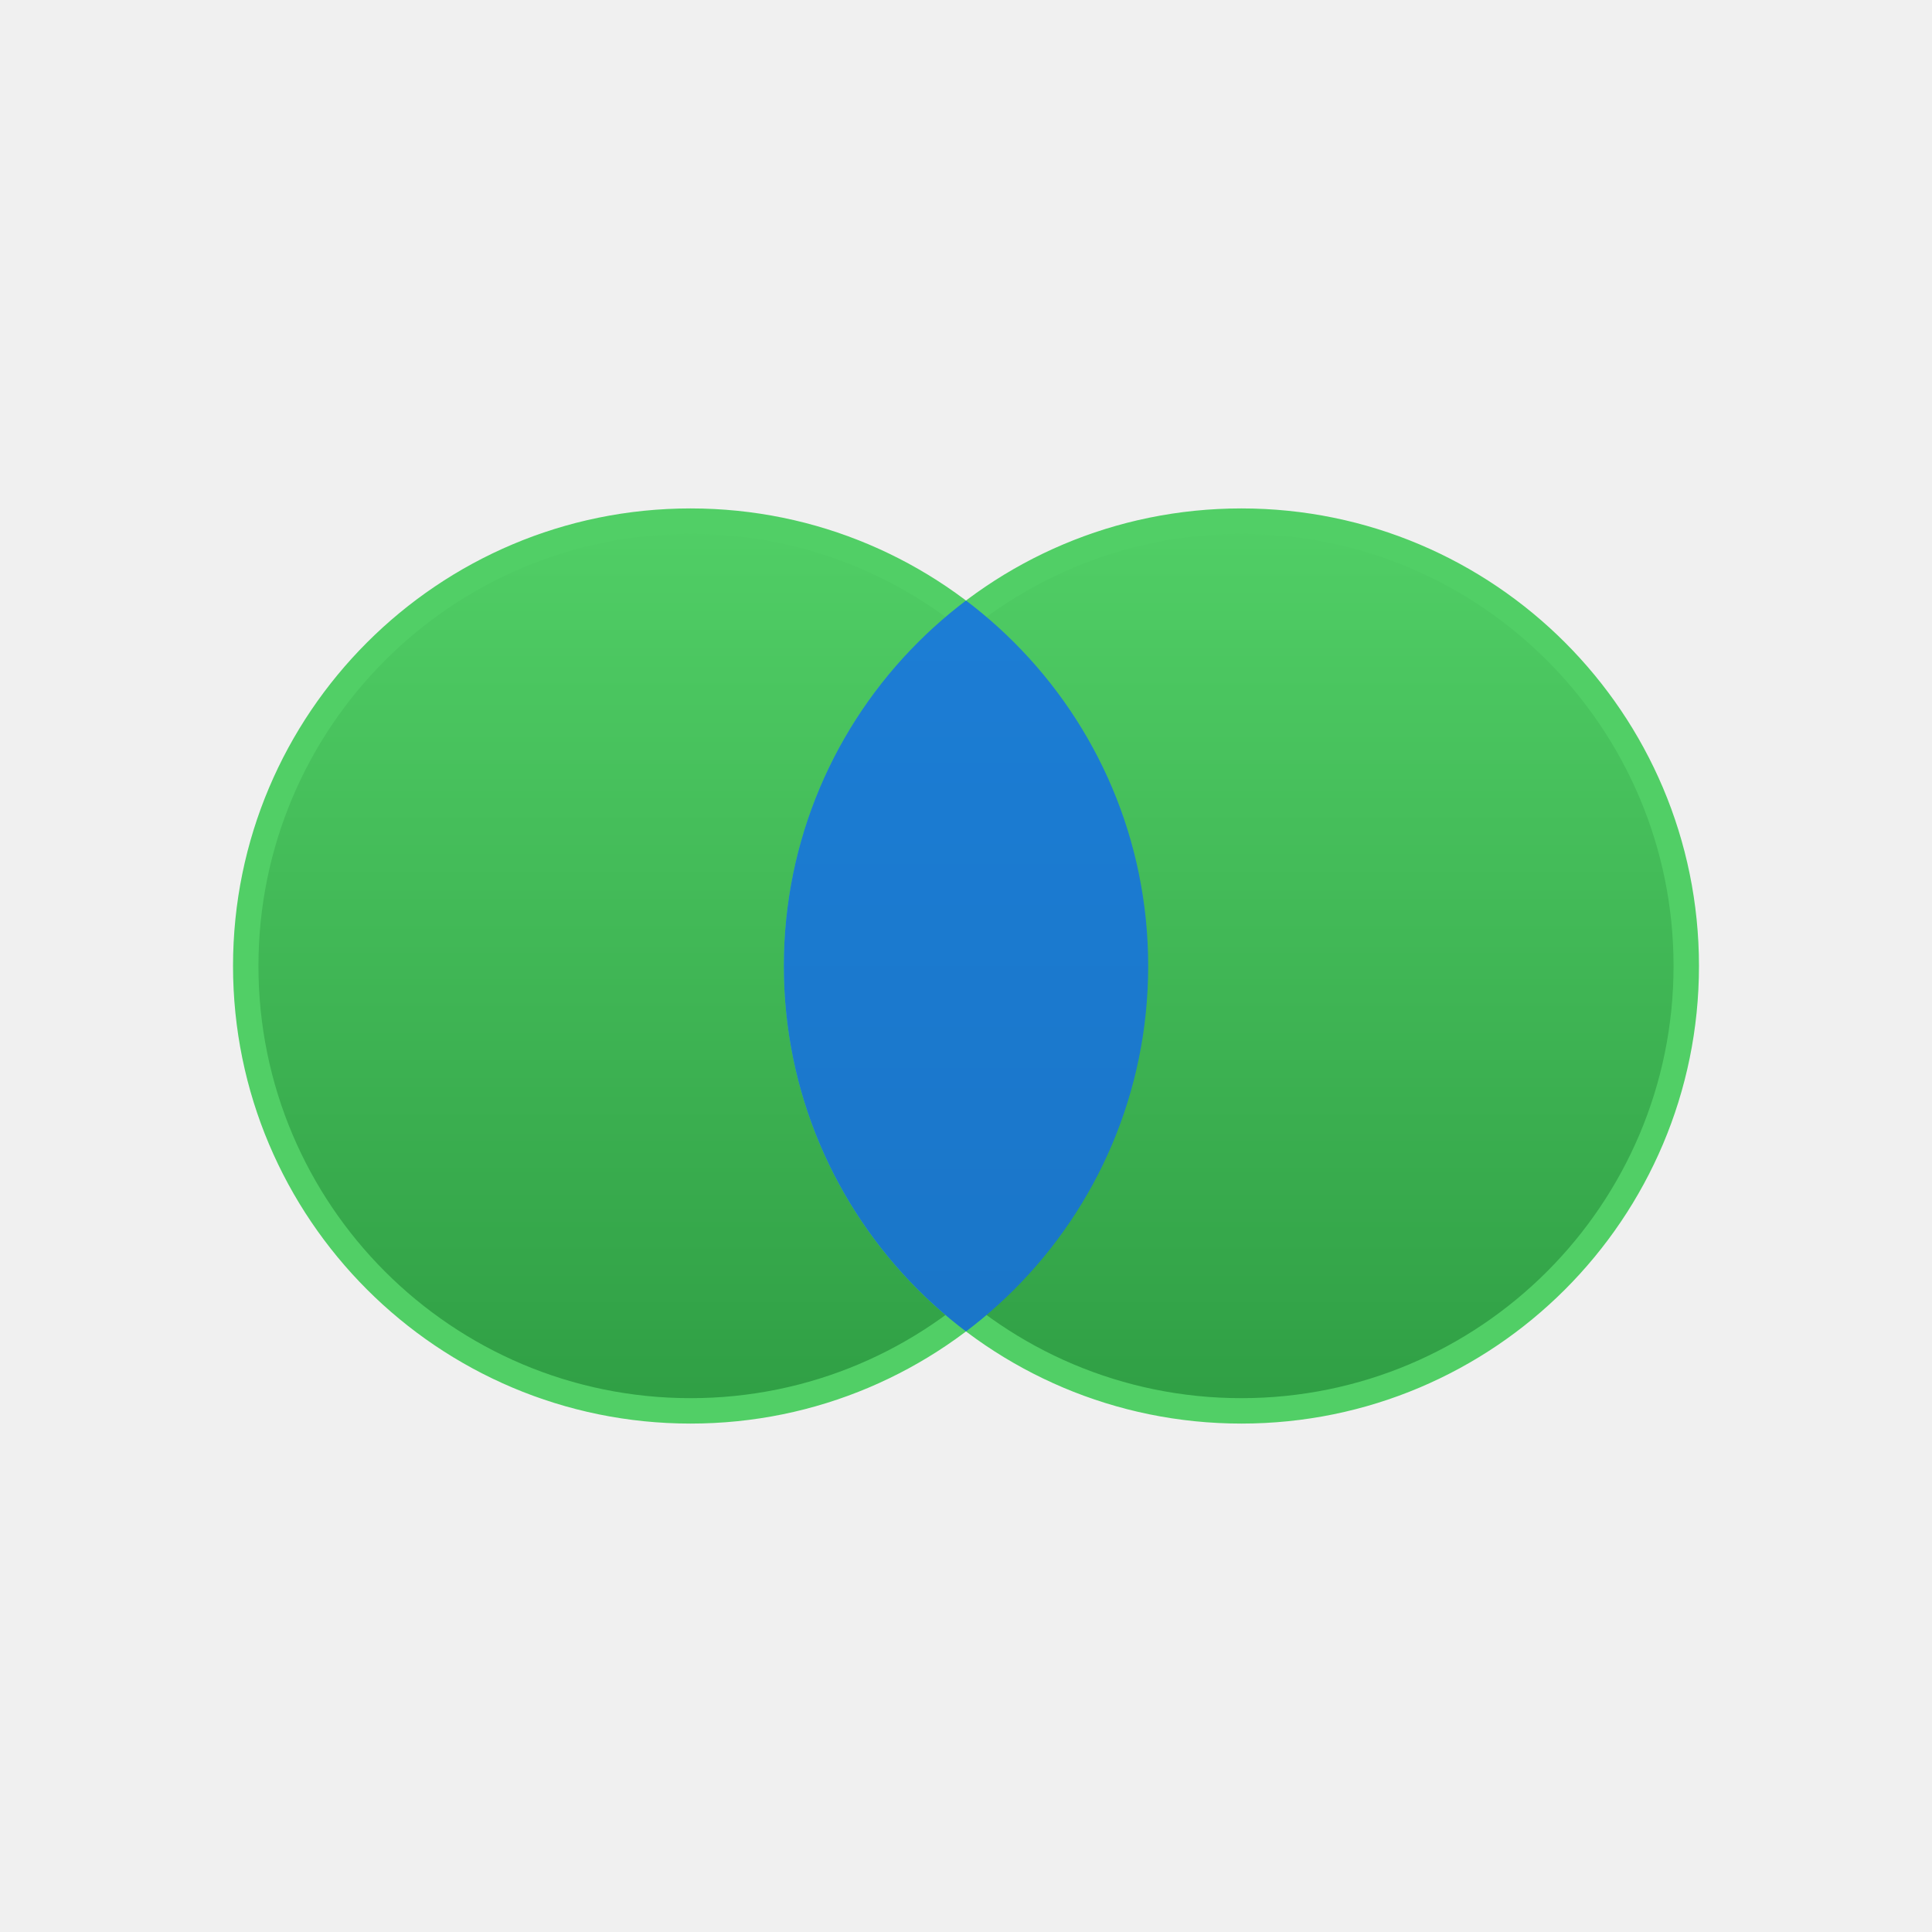
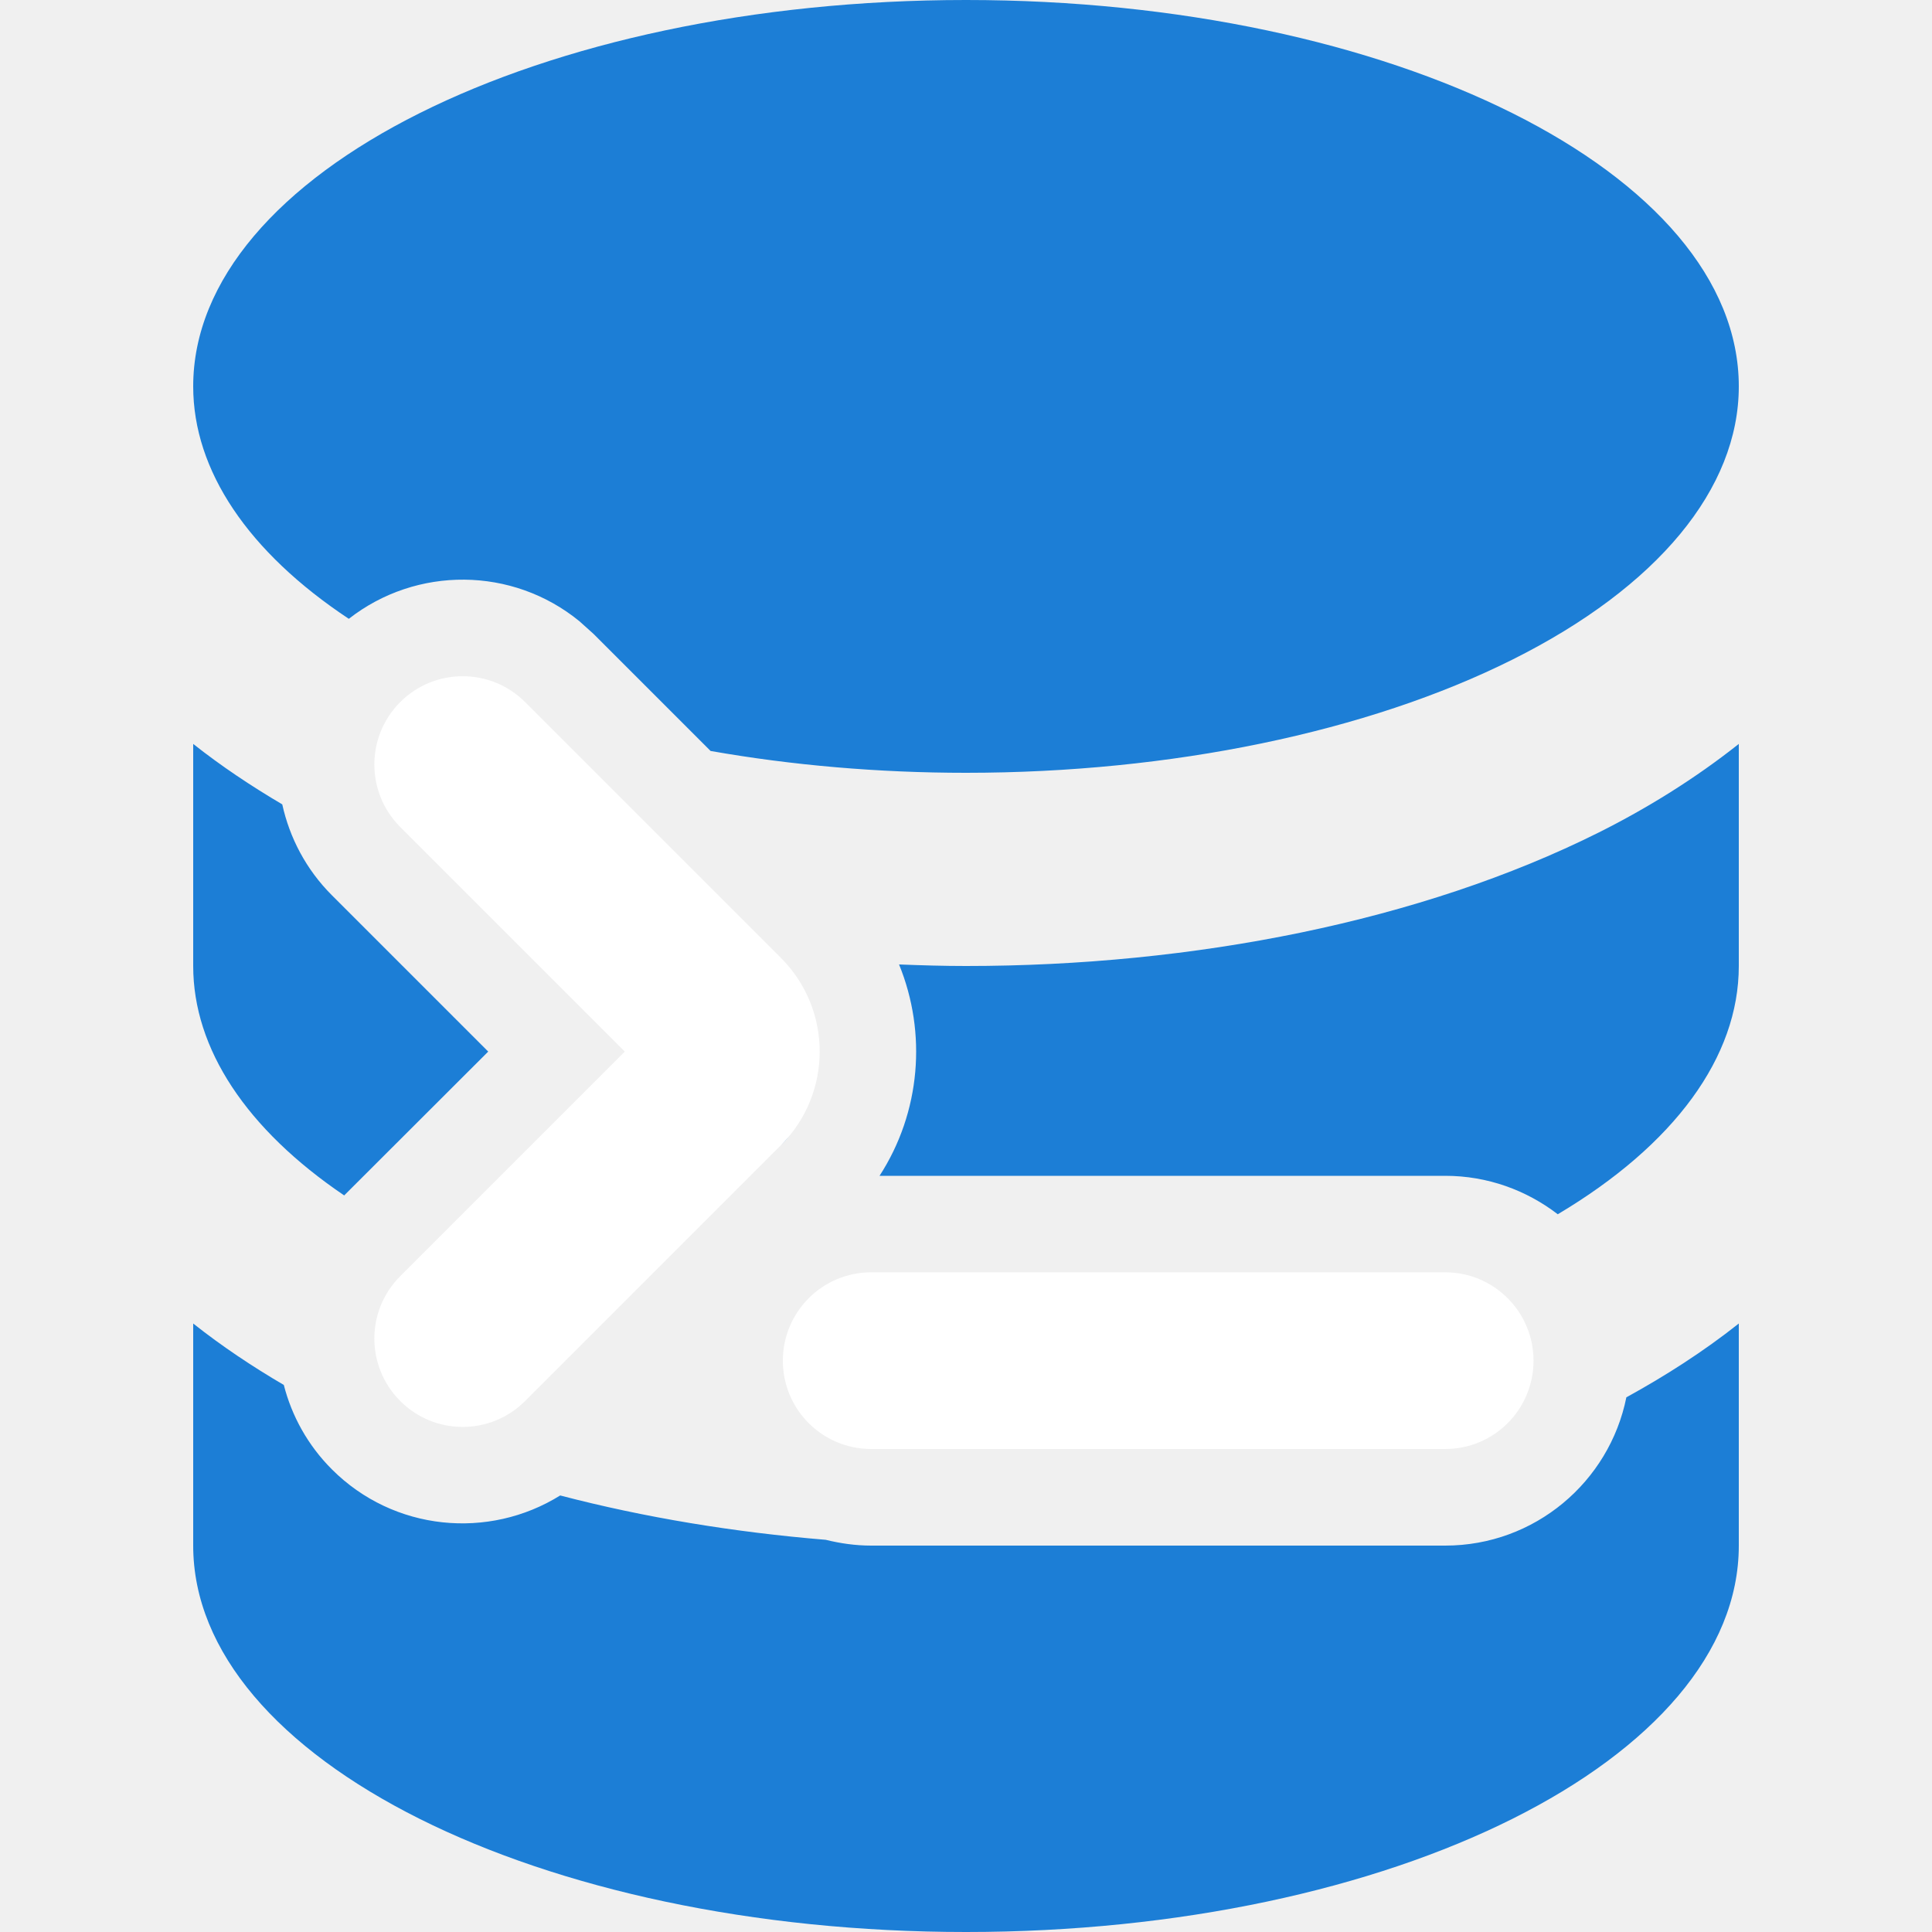
- <svg xmlns="http://www.w3.org/2000/svg" width="456" height="456" viewBox="0 0 456 456" fill="none">
-   <path d="M268 228C268 285.99 220.99 333 163 333C105.01 333 58 285.99 58 228C58 170.01 105.01 123 163 123C220.99 123 268 170.01 268 228Z" fill="url(#paint0_linear_6299_114)" stroke-width="6" stroke="#51CF66" />
-   <path d="M398 228C398 285.99 350.99 333 293 333C235.01 333 188 285.99 188 228C188 170.01 235.01 123 293 123C350.99 123 398 170.01 398 228Z" fill="url(#paint1_linear_6299_114)" stroke-width="6" stroke="#51CF66" />
-   <mask id="mask0_6299_114" style="mask-type:alpha" maskUnits="userSpaceOnUse" x="185" y="120" width="216" height="216">
-     <circle cx="293" cy="228" r="108" fill="white" />
-   </mask>
-   <g mask="url(#mask0_6299_114)">
-     <circle cx="163" cy="228" r="108" fill="url(#paint2_linear_6299_114)" />
+ <svg xmlns="http://www.w3.org/2000/svg" width="20" height="20" viewBox="0 0 20 20" fill="none">
+   <g clip-path="url(#clip0_1693_2101)">
+     <path d="M18 16C18 18.209 14.418 20 10 20C5.582 20 2 18.209 2 16V13.701C2.298 13.937 2.615 14.148 2.938 14.337C3.02 14.657 3.185 14.96 3.436 15.211C4.077 15.852 5.06 15.941 5.799 15.481C6.675 15.71 7.603 15.862 8.548 15.94C8.698 15.977 8.855 16 9.018 16H14.961C15.888 16 16.66 15.34 16.836 14.465C17.237 14.245 17.633 13.992 18 13.701V16ZM18 10C18 10.942 17.334 11.851 16.126 12.57C15.803 12.322 15.4 12.172 14.961 12.172H9.105C9.531 11.514 9.597 10.694 9.307 9.984C9.537 9.993 9.769 10 10 10C12.352 10 14.71 9.538 16.552 8.617C17.051 8.367 17.546 8.061 18 7.701V10ZM2 7.701C2.293 7.933 2.605 8.14 2.922 8.327C2.998 8.672 3.168 9 3.436 9.268L5.054 10.886L3.563 12.375C2.552 11.69 2 10.858 2 10V7.701ZM8.173 11.758L8.084 11.855C8.117 11.823 8.147 11.789 8.176 11.754L8.173 11.758ZM10 0C14.418 3.29857e-05 18 1.791 18 4C18 5.057 17.162 6.076 15.657 6.828C14.157 7.578 12.122 8 10 8C9.091 8 8.198 7.922 7.356 7.774L6.143 6.561L5.997 6.43C5.305 5.865 4.312 5.858 3.611 6.406C2.569 5.715 2 4.871 2 4C2 1.791 5.582 0 10 0Z" fill="#1C7ED6" />
+     <path d="M4.143 7.268C4.5 6.911 5.079 6.911 5.436 7.268L8.084 9.916C8.619 10.451 8.619 11.32 8.084 11.855L5.436 14.503C5.079 14.861 4.5 14.861 4.143 14.503C3.786 14.146 3.786 13.568 4.143 13.211L6.468 10.886L4.143 8.561C3.786 8.203 3.786 7.625 4.143 7.268ZM14.961 13.171C15.466 13.171 15.875 13.581 15.875 14.086C15.875 14.591 15.466 15 14.961 15H9.018C8.513 15 8.104 14.591 8.104 14.086C8.104 13.581 8.513 13.171 9.018 13.171H14.961Z" fill="white" />
  </g>
  <defs>
-     <linearGradient id="paint0_linear_6299_114" x1="163" y1="120" x2="163" y2="336" gradientUnits="userSpaceOnUse">
-       <stop stop-color="#51CF66" />
-       <stop offset="1" stop-color="#2F9E44" />
-     </linearGradient>
-     <linearGradient id="paint1_linear_6299_114" x1="293" y1="120" x2="293" y2="336" gradientUnits="userSpaceOnUse">
-       <stop stop-color="#51CF66" />
-       <stop offset="1" stop-color="#2F9E44" />
-     </linearGradient>
-     <linearGradient id="paint2_linear_6299_114" x1="163" y1="120" x2="163" y2="336" gradientUnits="userSpaceOnUse">
-       <stop stop-color="#1C7ED6" />
-       <stop offset="1" stop-color="#1A75C7" />
-     </linearGradient>
+     <clipPath id="clip0_1693_2101">
+       <rect width="20" height="20" fill="white" />
+     </clipPath>
  </defs>
</svg>
